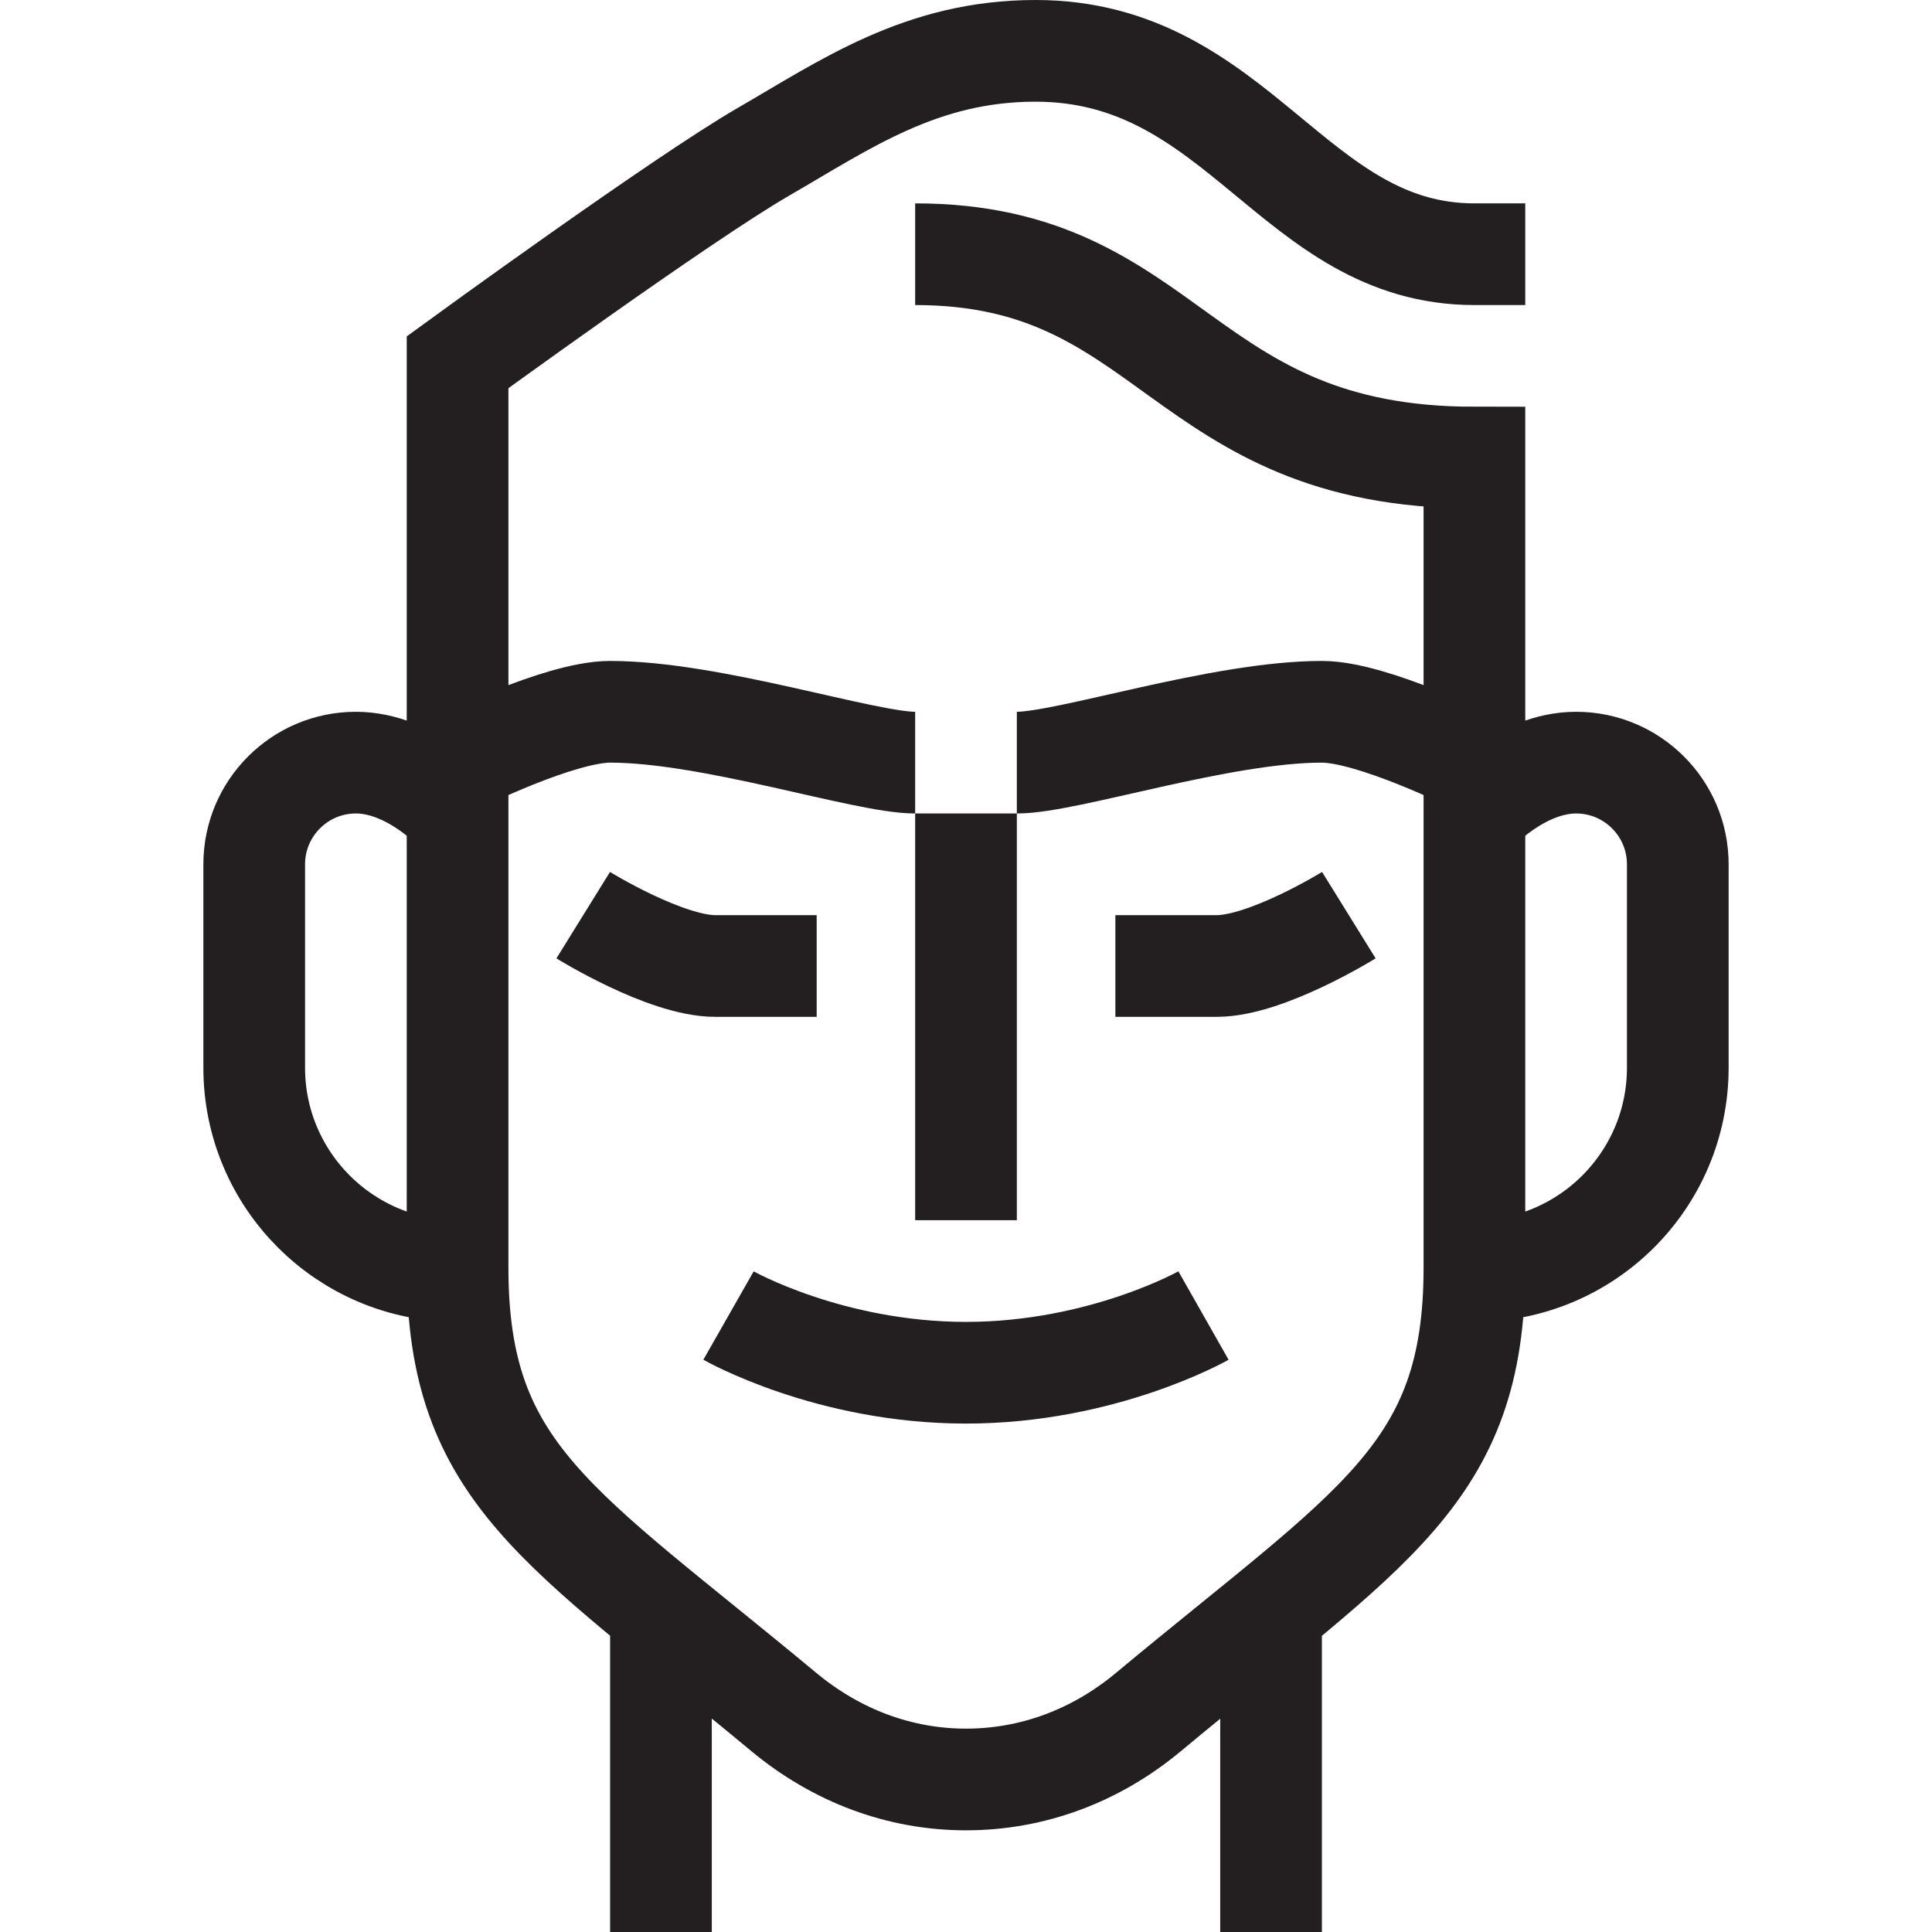
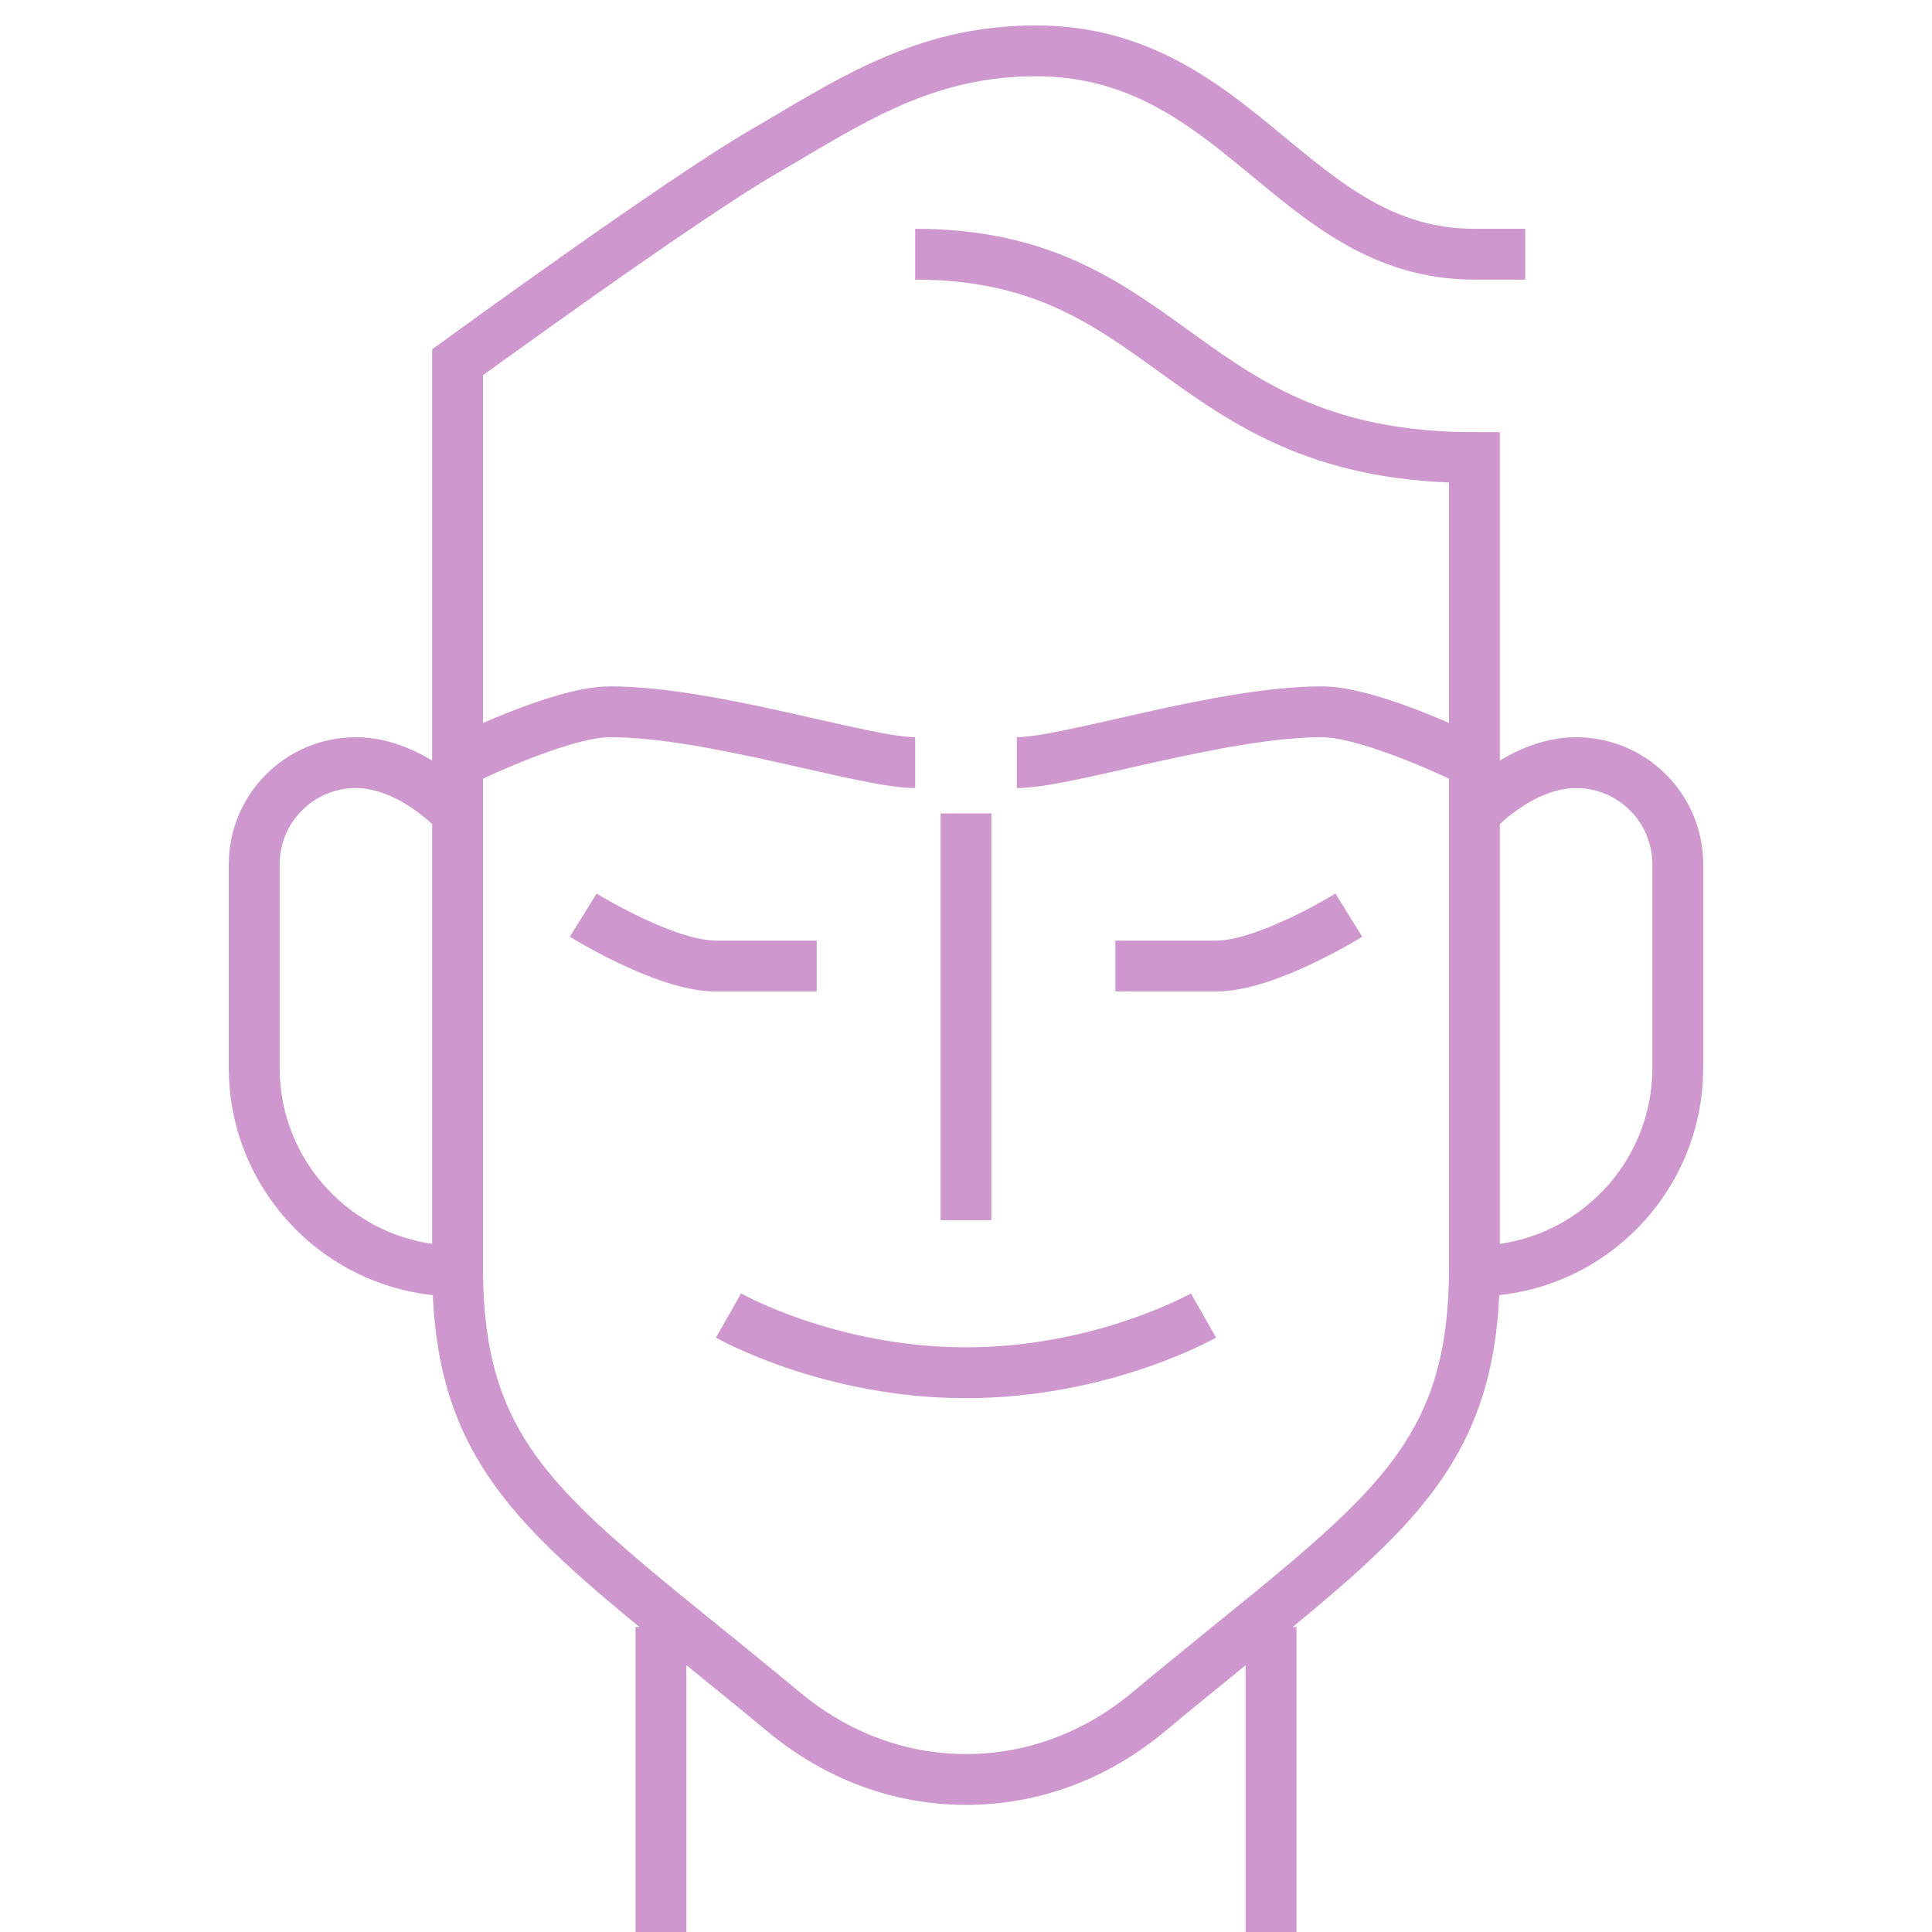
<svg xmlns="http://www.w3.org/2000/svg" version="1.1" id="Layer_1" x="0px" y="0px" width="38px" height="38px" viewBox="0 0 38 38" enable-background="new 0 0 38 38" xml:space="preserve">
-   <path fill="none" stroke="#231F20" stroke-width="2" stroke-miterlimit="10" d="M18,5c5.063,0,5.188,4,11,4  c0,1.571,0,13.768,0,15.933C29,29,27,30,22.586,33.675C21.55,34.538,20.306,35,19,35c-1.307,0-2.547-0.466-3.586-1.329  C11,30,9,29,9,24.933C9,22.768,9,7.125,9,7.125s4.405-3.209,6.02-4.142S18.125,1,20.367,1c4.008,0,5.07,4,8.633,4c0.563,0,1,0,1,0   M19,16v8 M11.471,18c0,0,1.613,1,2.599,1c0.986,0,1.993,0,1.993,0 M21.938,19c0,0,1.007,0,1.993,0s2.599-1,2.599-1 M14.329,25.875  c0,0,1.976,1.125,4.671,1.125c2.689,0,4.671-1.125,4.671-1.125 M9,16c0,0-0.896-1-2-1s-2,0.896-2,2v4c0,2.208,1.791,4,4,4 M29,25  c2.209,0,4-1.791,4-4v-4c0-1.104-0.896-2-2-2s-2,1-2,1 M18,15c-1,0-4-1-6-1c-1,0-3,1-3,1 M29,15c0,0-2-1-3-1c-2,0-5,1-6,1 M13,32v6   M25,32v6" />
+   <path fill="none" stroke="#ce97ce" stroke-width="1" stroke-miterlimit="10" d="M18,5c5.063,0,5.188,4,11,4  c0,1.571,0,13.768,0,15.933C29,29,27,30,22.586,33.675C21.55,34.538,20.306,35,19,35c-1.307,0-2.547-0.466-3.586-1.329  C11,30,9,29,9,24.933C9,22.768,9,7.125,9,7.125s4.405-3.209,6.02-4.142S18.125,1,20.367,1c4.008,0,5.07,4,8.633,4c0.563,0,1,0,1,0   M19,16v8 M11.471,18c0,0,1.613,1,2.599,1c0.986,0,1.993,0,1.993,0 M21.938,19c0,0,1.007,0,1.993,0s2.599-1,2.599-1 M14.329,25.875  c0,0,1.976,1.125,4.671,1.125c2.689,0,4.671-1.125,4.671-1.125 M9,16c0,0-0.896-1-2-1s-2,0.896-2,2v4c0,2.208,1.791,4,4,4 M29,25  c2.209,0,4-1.791,4-4v-4c0-1.104-0.896-2-2-2s-2,1-2,1 M18,15c-1,0-4-1-6-1c-1,0-3,1-3,1 M29,15c0,0-2-1-3-1c-2,0-5,1-6,1 M13,32v6   M25,32v6" />
</svg>
